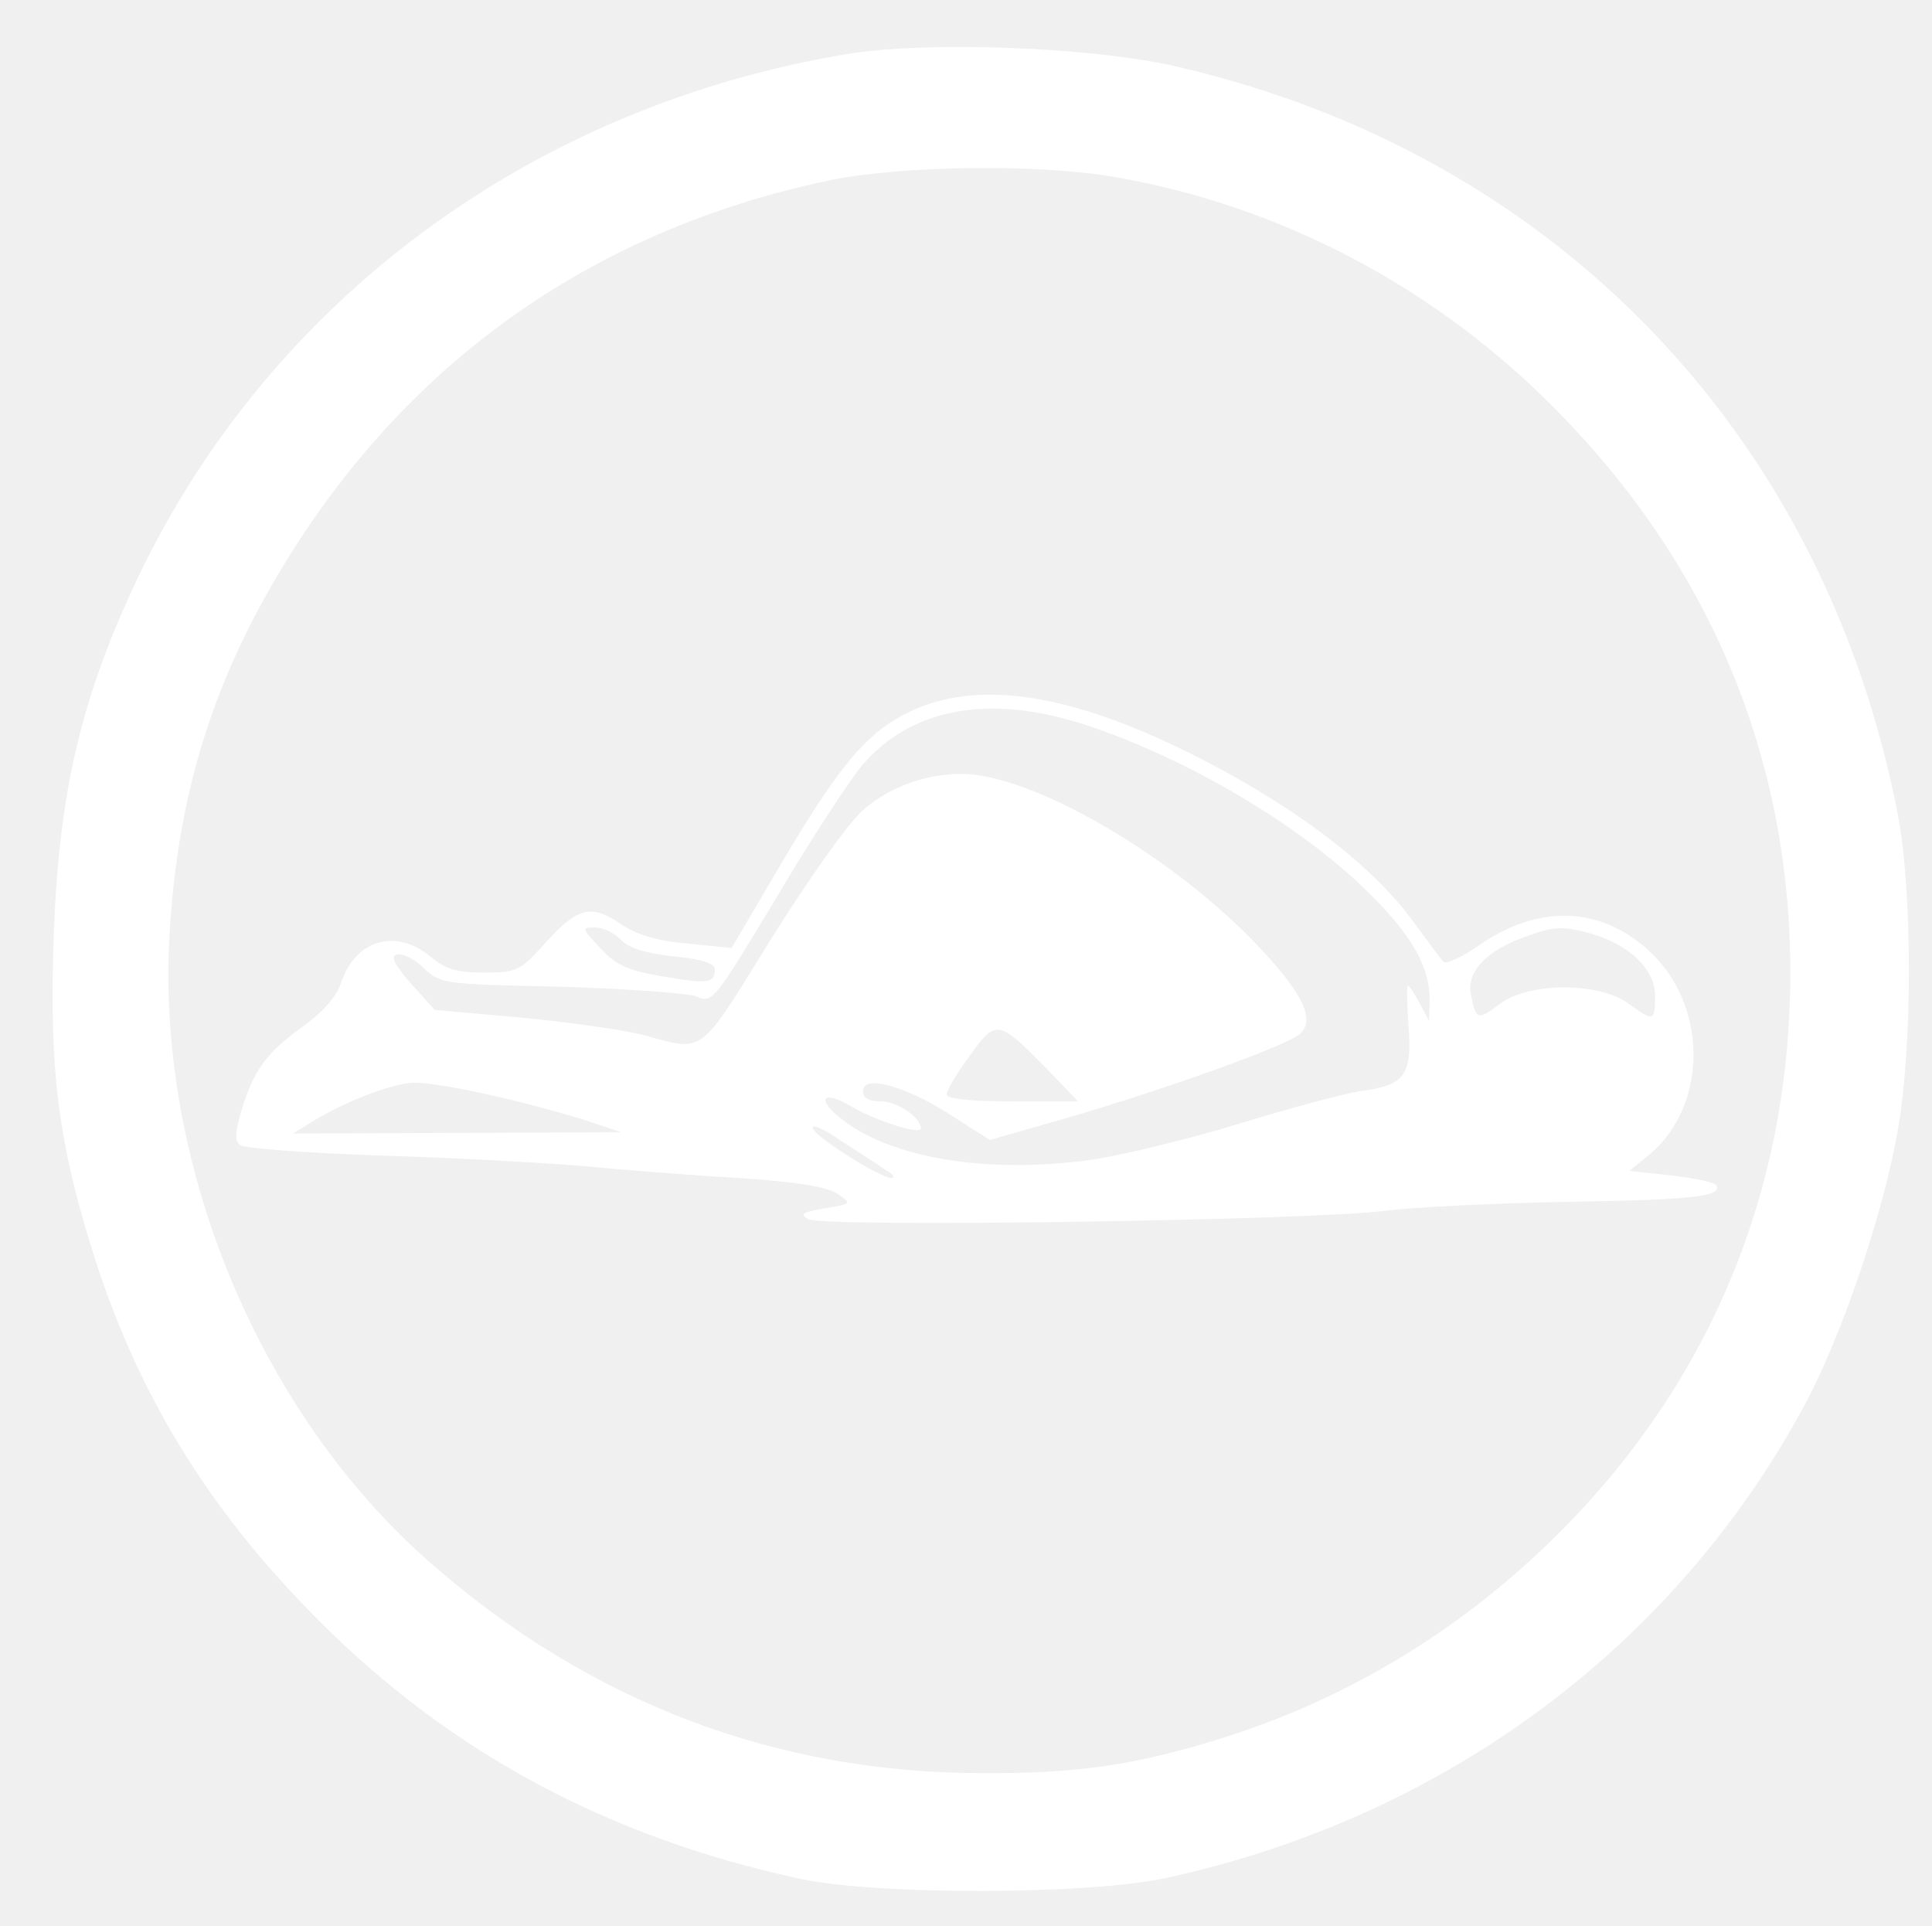
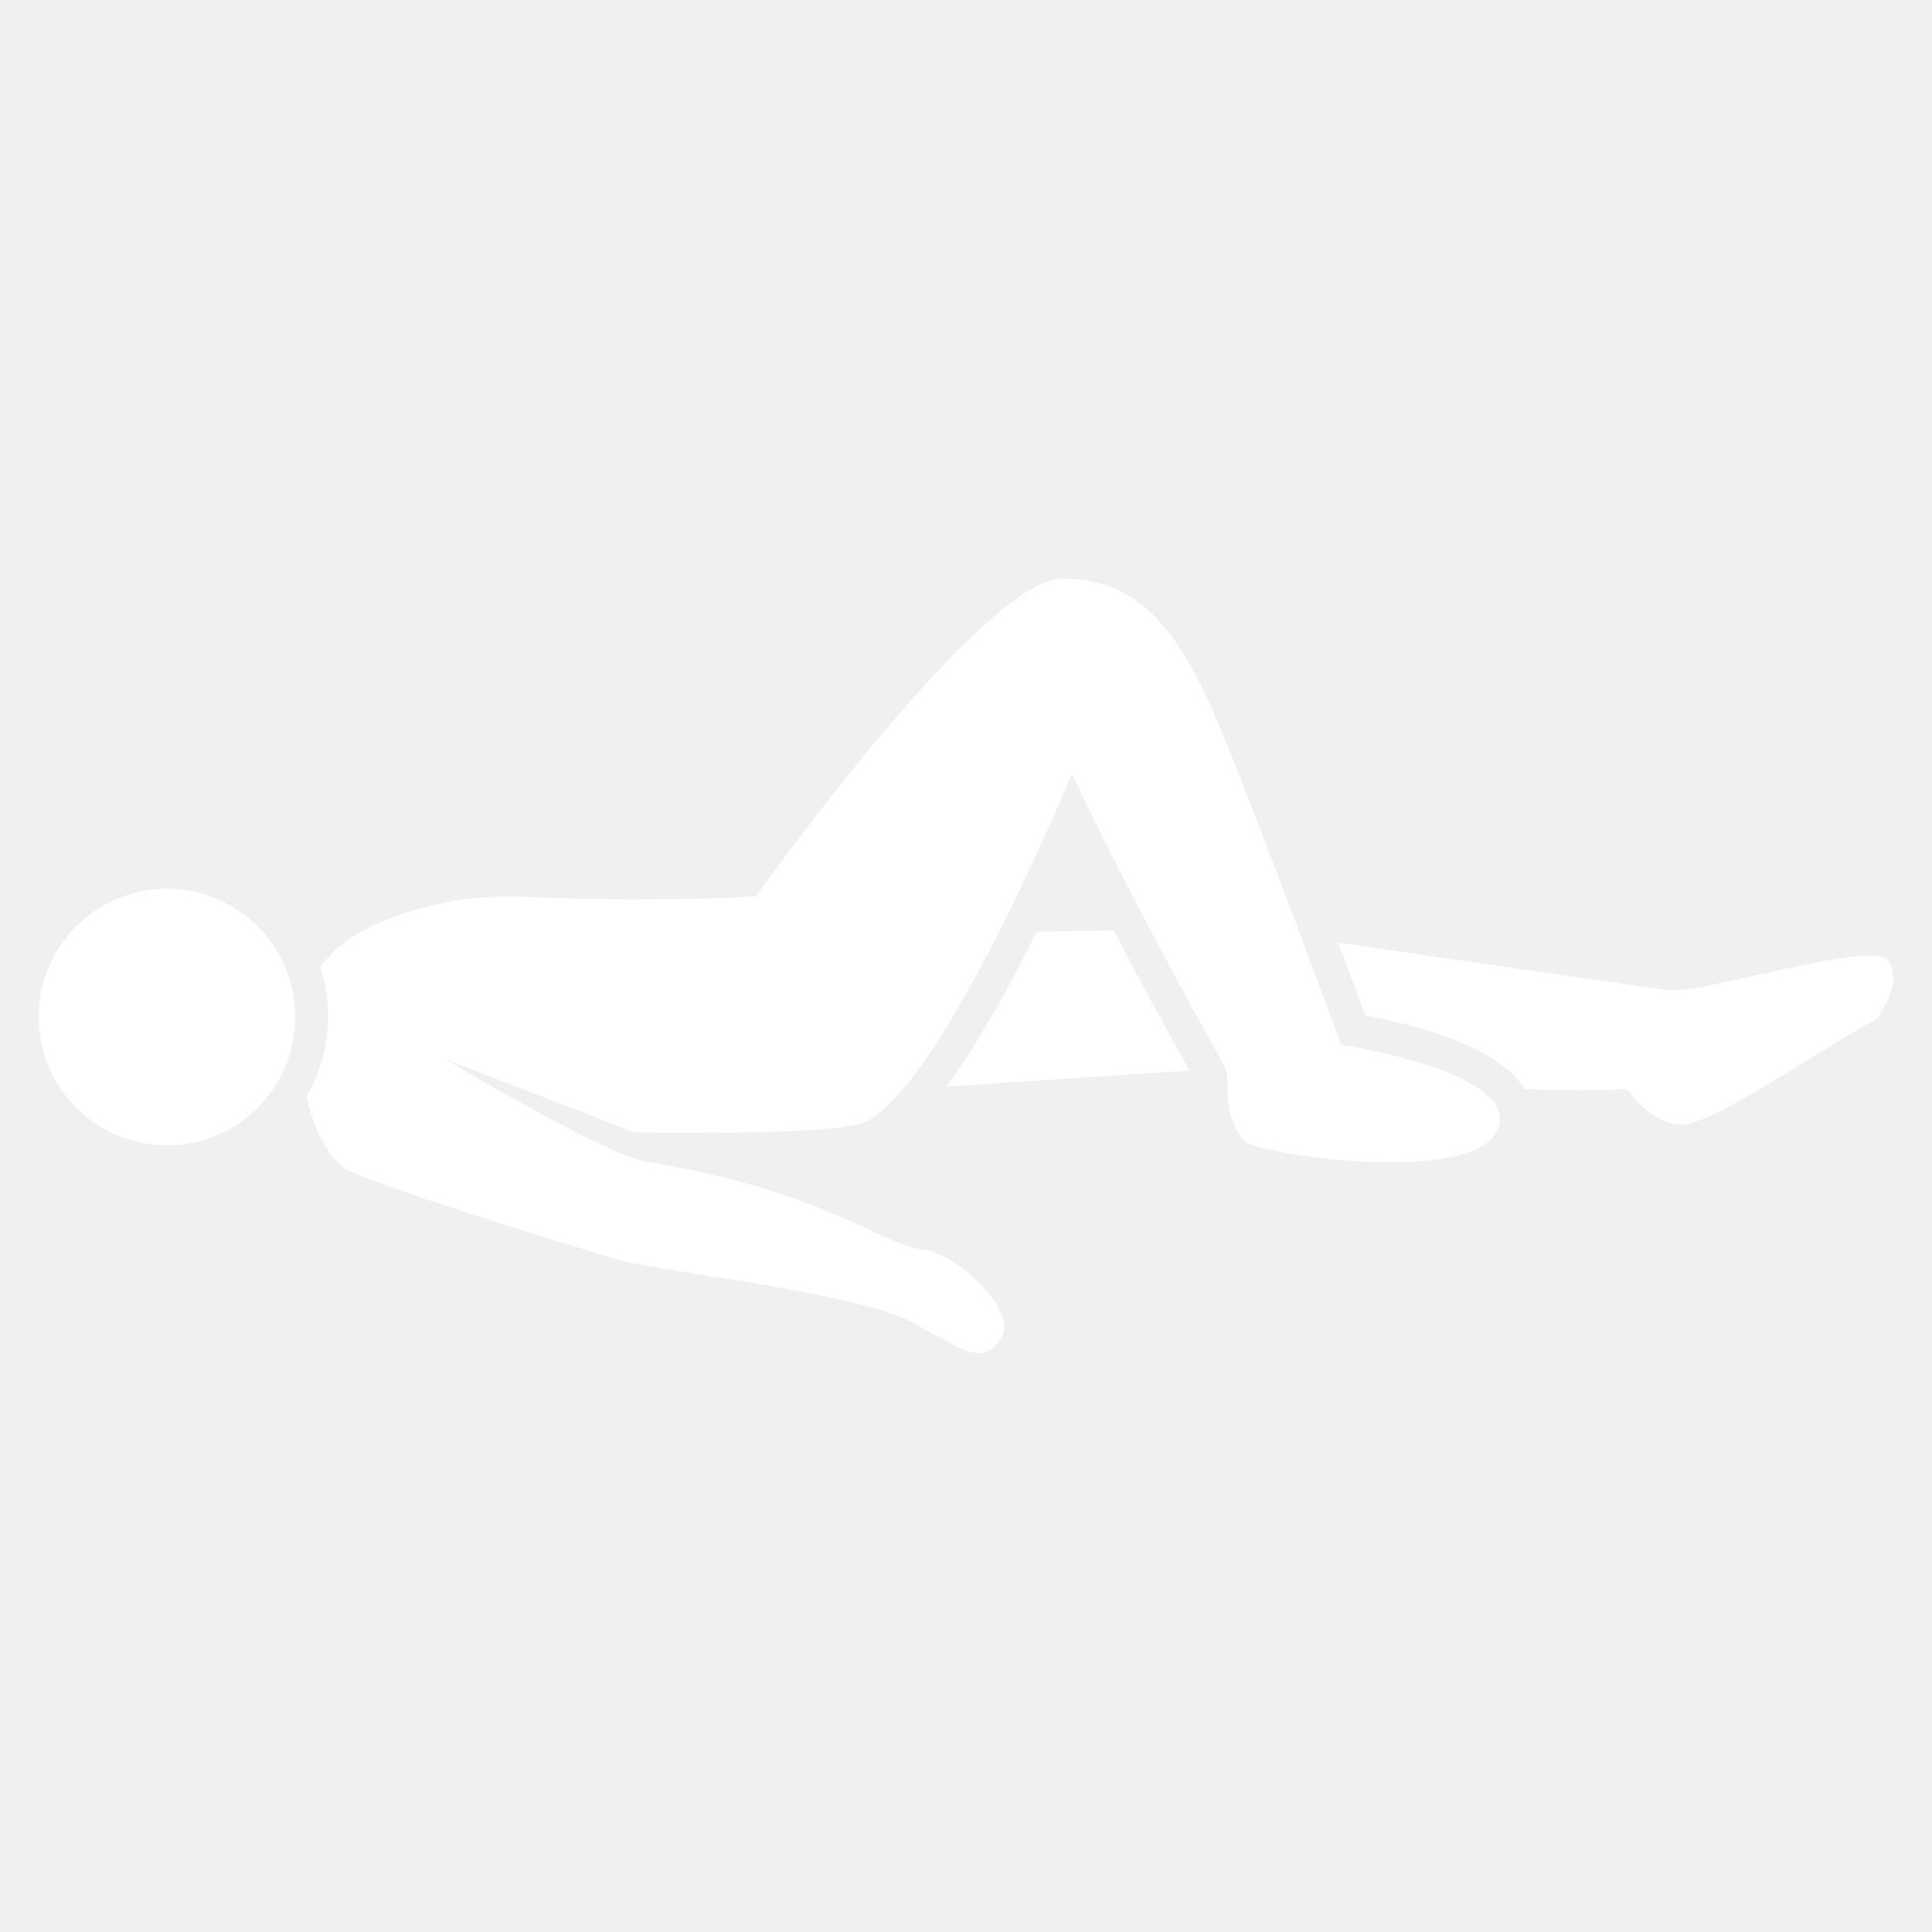
- <svg xmlns="http://www.w3.org/2000/svg" version="1.0" width="300pt" height="299pt" viewBox="0 0 300 299" preserveAspectRatio="xMidYMid meet">
-   <g transform="translate(0,299) scale(0.1,-0.1)" fill="#ffffff" stroke="none">
-     <path d="M1315 2906 c-488 -81 -894 -381 -1100 -811 -90 -189 -125 -339 -132 -571 -6 -195 7 -302 58 -468 69 -225 180 -408 354 -582 204 -205 450 -337 747 -401 120 -26 448 -25 568 1 433 94 791 360 993 736 56 104 120 292 143 420 24 130 24 374 1 495 -114 590 -532 1025 -1117 1161 -131 31 -389 41 -515 20z m417 -191 c254 -44 493 -169 678 -355 244 -244 370 -545 370 -880 0 -334 -122 -631 -355 -866 -149 -150 -326 -259 -525 -322 -134 -42 -225 -56 -375 -55 -320 0 -609 110 -855 325 -266 232 -426 615 -407 973 13 235 75 423 205 621 193 293 472 481 820 554 110 23 326 26 444 5z" />
-     <path d="M1415 1886 c-67 -31 -110 -81 -202 -237 l-77 -131 -68 7 c-49 4 -80 14 -105 31 -46 31 -67 25 -118 -32 -38 -42 -43 -44 -94 -44 -42 0 -59 5 -83 25 -53 44 -116 26 -138 -40 -7 -22 -28 -46 -60 -69 -57 -41 -76 -68 -95 -130 -10 -34 -11 -47 -2 -54 7 -5 102 -12 212 -16 110 -3 252 -11 315 -16 63 -6 174 -15 247 -19 91 -6 139 -14 154 -25 22 -15 22 -15 -20 -22 -35 -6 -40 -9 -26 -17 23 -13 782 -2 895 13 47 6 175 12 285 14 190 3 241 8 230 26 -3 4 -34 11 -70 15 l-65 7 32 26 c92 78 90 236 -5 319 -75 66 -168 68 -258 7 -28 -20 -54 -32 -58 -27 -4 4 -24 32 -45 60 -67 94 -201 193 -370 274 -176 84 -311 102 -411 55z m269 -21 c157 -51 335 -156 439 -259 69 -67 97 -117 97 -168 l-1 -33 -15 28 c-8 15 -16 27 -18 27 -2 0 -1 -28 1 -63 6 -76 -5 -92 -74 -101 -26 -4 -112 -27 -190 -51 -78 -24 -182 -49 -230 -56 -163 -22 -311 3 -388 65 -39 31 -26 44 17 18 35 -21 108 -45 108 -34 0 17 -37 42 -62 42 -19 0 -28 5 -28 16 0 26 66 8 136 -37 l61 -39 119 34 c158 46 346 114 363 131 24 23 3 65 -72 143 -121 125 -311 240 -426 258 -61 10 -134 -12 -181 -54 -24 -21 -85 -108 -144 -202 -112 -181 -101 -173 -197 -147 -31 8 -116 20 -190 27 l-134 12 -37 41 c-27 31 -32 43 -21 45 8 2 27 -7 41 -21 26 -25 31 -25 212 -29 102 -3 197 -10 211 -15 25 -11 27 -9 125 154 54 91 114 183 133 205 76 89 198 111 345 63z m-720 -334 c12 -13 38 -21 82 -26 44 -4 64 -11 64 -20 0 -22 -11 -23 -81 -11 -54 9 -72 17 -97 44 -29 31 -29 32 -8 32 13 0 31 -9 40 -19z m1508 9 c58 -17 98 -55 98 -96 0 -40 -2 -41 -43 -11 -46 32 -152 32 -197 -1 -36 -27 -38 -26 -46 14 -7 35 24 68 83 89 47 17 58 18 105 5z m-847 -209 l49 -51 -102 0 c-68 0 -102 4 -102 11 0 6 16 33 36 60 41 57 44 56 119 -20z m-865 -41 c47 -10 112 -28 145 -38 l60 -20 -255 -1 -255 -1 34 21 c52 31 123 58 156 58 17 0 68 -8 115 -19z m616 -117 c11 -6 14 -12 9 -12 -17 -1 -118 63 -123 77 -2 8 18 -1 45 -20 28 -18 59 -38 69 -45z" />
+ <svg xmlns="http://www.w3.org/2000/svg" width="1200pt" height="1200pt" version="1.1" viewBox="0 0 1200 1200">
+   <g fill="#fff">
+     <path d="m183.36 631.68c0 44.008-35.672 79.68-79.68 79.68-44.004 0-79.68-35.672-79.68-79.68 0-44.004 35.676-79.68 79.68-79.68 44.008 0 79.68 35.676 79.68 79.68" />
+     <path d="m1171.9 596.04c-11.762-11.762-115.92 21.961-136.44 18.961-16.078-2.281-138.96-19.922-204.36-29.641 7.078 19.078 13.199 35.281 16.922 45.359 28.559 5.281 82.559 18.602 98.762 45.602 21.961 1.078 44.039 1.32 63.84 0 0 0 14.641 22.199 33.719 22.199s74.879-39.602 121.8-66c-0.125 0.121 17.516-24.719 5.758-36.48z" />
+     <path d="m587.88 674.88 150.84-9.961c-18.602-33.359-34.199-62.52-46.922-87-17.16 0.238-33.961 0.48-47.879 0.84-16.68 33.363-36.238 69.121-56.039 96.121z" />
+     <path d="m833.04 648.96s-49.32-134.04-74.039-194.16c-24.719-60.121-49.441-95.398-99.121-95.398-49.801 0-190.44 197.4-190.44 197.4s-30.238 1.801-74.039 1.801c-20.52 0-44.16-0.359-69-1.559-3.359-0.121-6.719-0.238-10.078-0.238-39.359 0-69.84 10.801-89.281 20.398-11.16 5.519-20.879 13.68-28.199 23.398 3.238 9.719 4.922 20.16 4.922 30.961 0 18.121-4.922 35.16-13.441 49.801 3.84 16.078 12 39.121 27.961 46.441 25.441 11.641 142.44 48.359 169.32 55.441 26.762 7.078 145.32 19.801 179.16 38.16 33.84 18.359 43.68 26.879 54.961 9.84 11.281-16.922-27.84-52.922-48-55.078-26.762-2.879-62.039-36.719-171.72-54.48-6.238-0.961-16.441-5.039-28.199-10.559h-0.121c-0.121-0.121-0.359-0.121-0.48-0.238-5.16-2.398-10.441-5.039-15.84-7.801h0.238c-43.32-22.078-80.52-45-80.52-45l117.36 45.359c10.922 0.121 21.84 0.121 32.398 0.121 53.879 0 99.359-1.441 110.52-6.719 48.84-22.922 128.4-216.24 128.4-216.24s30.84 67.078 94.801 181.68c4.922 8.762-3.84 25.922 12.238 46.32 3.719 4.68 49.32 13.32 90.719 13.32 31.559 0 60.719-5.039 66.84-20.641 14.406-35.652-97.316-52.332-97.316-52.332z" />
  </g>
</svg>
